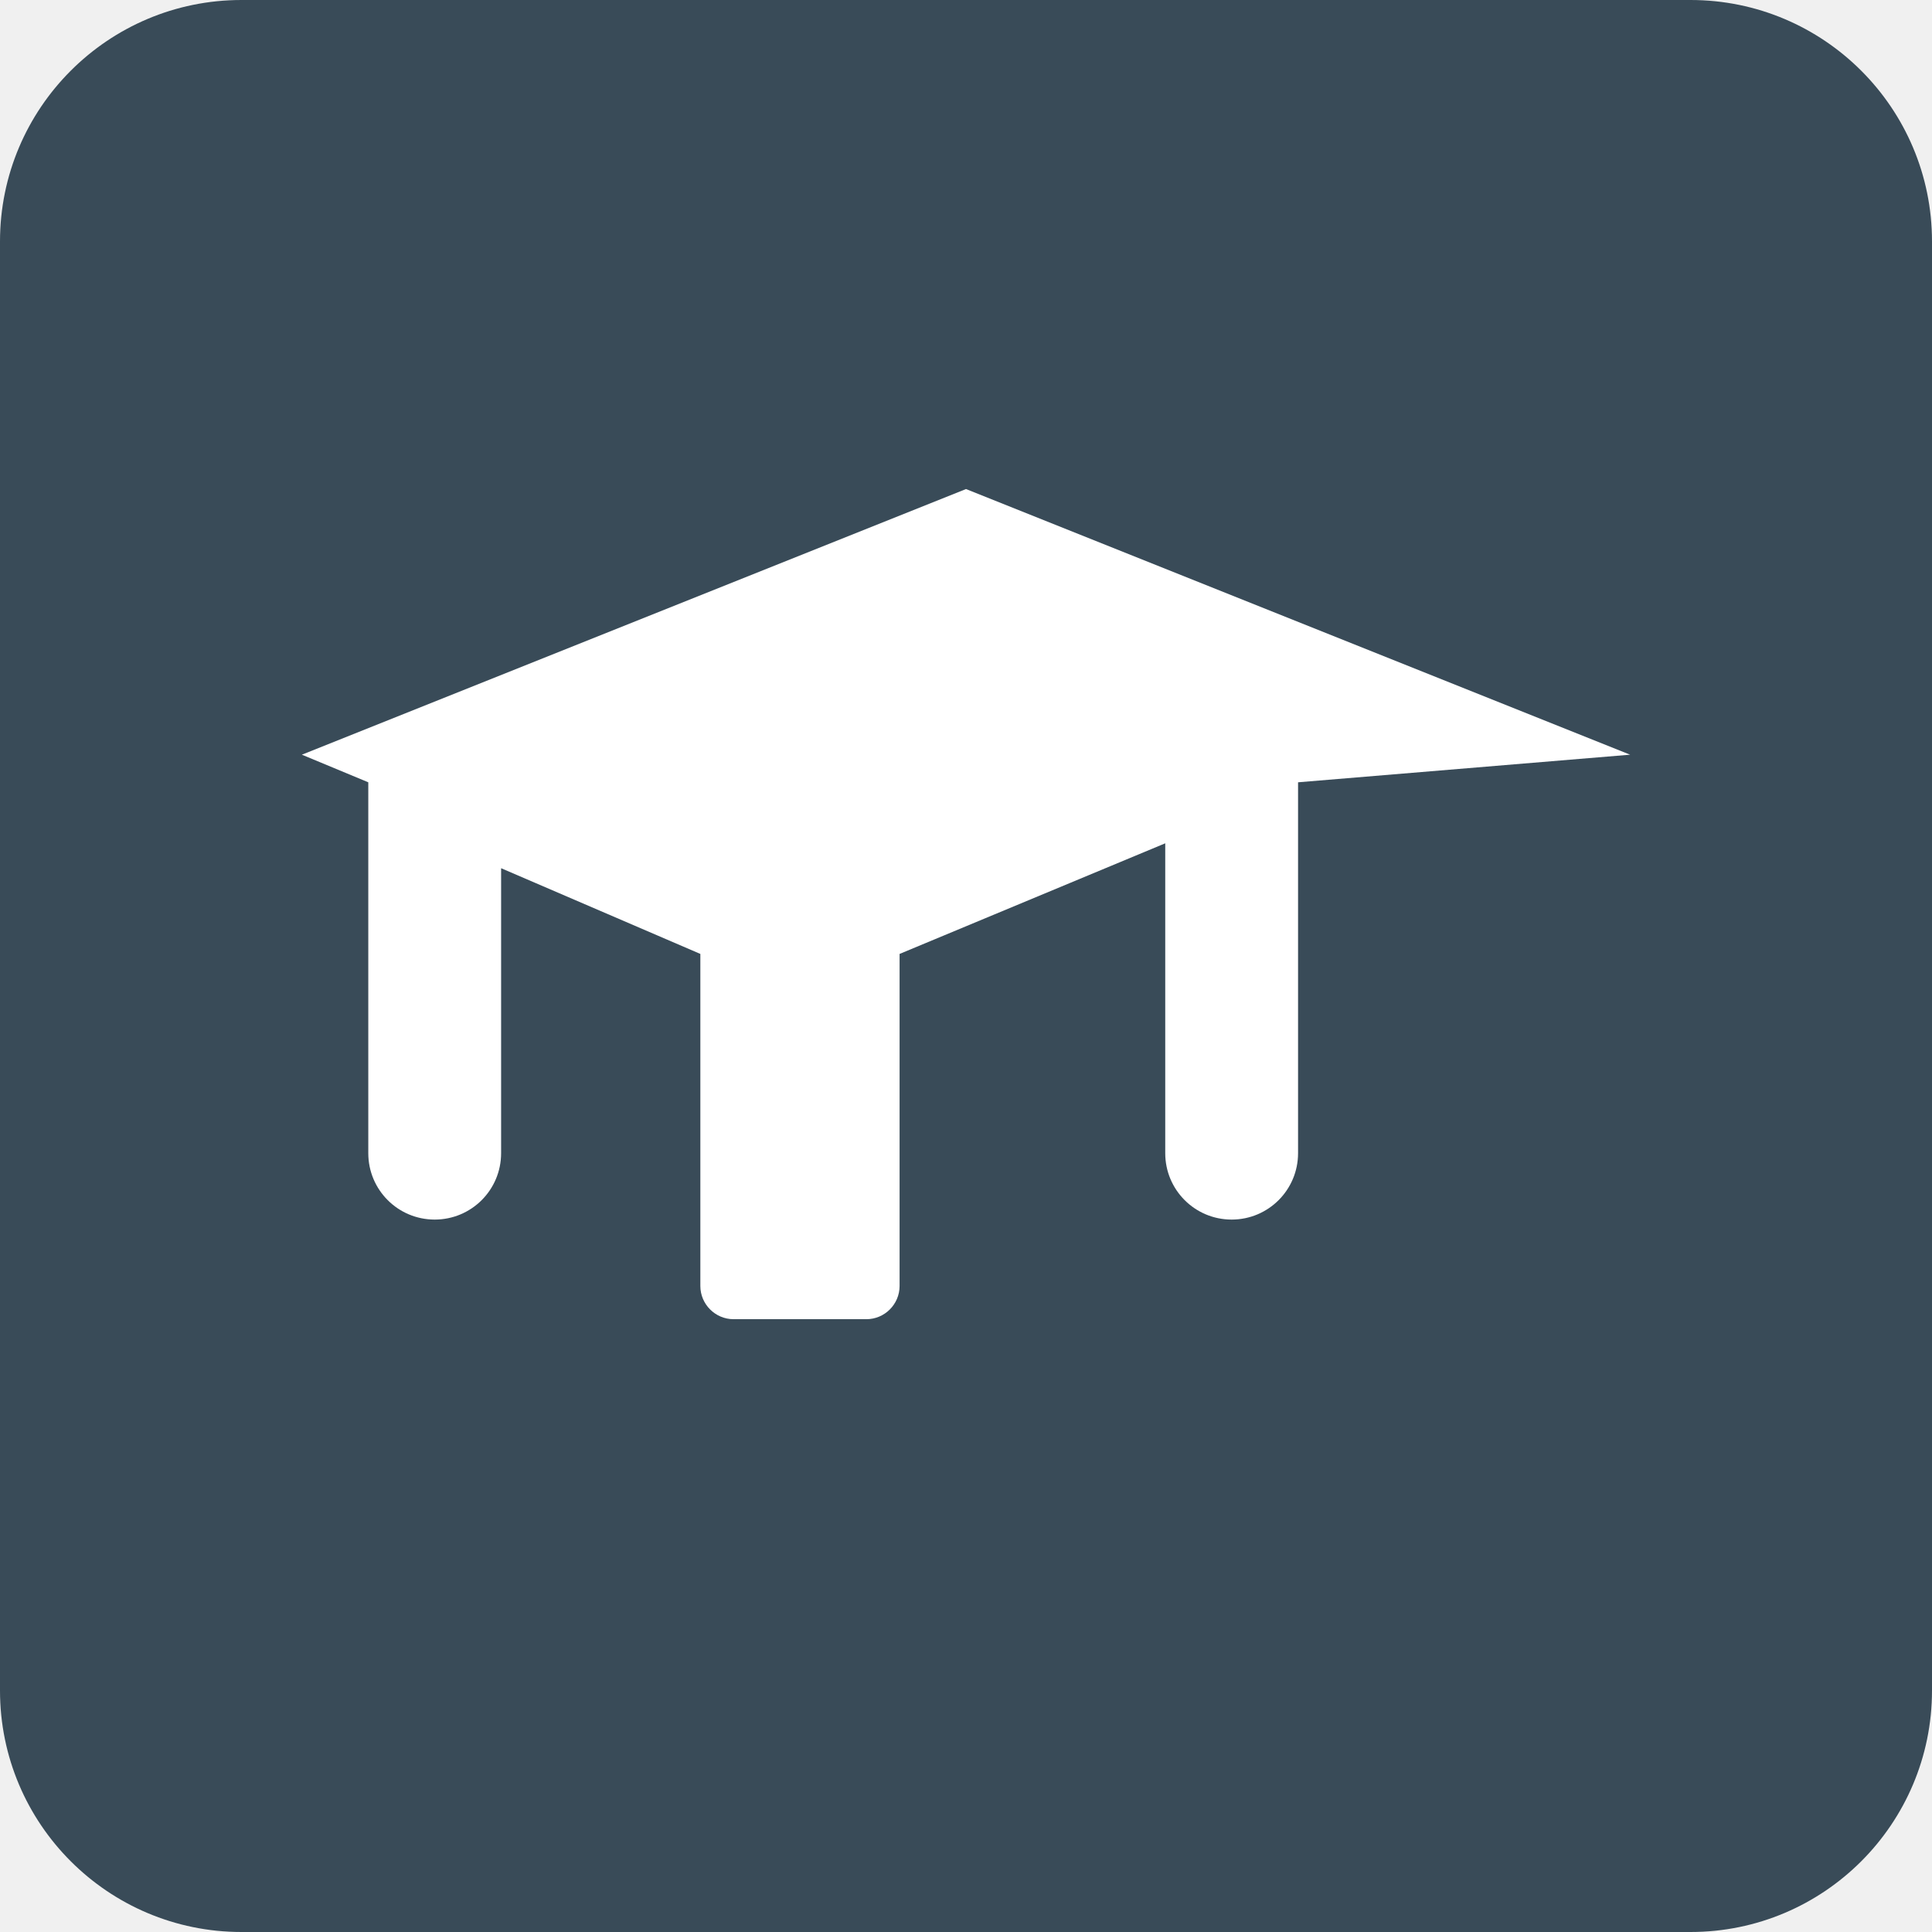
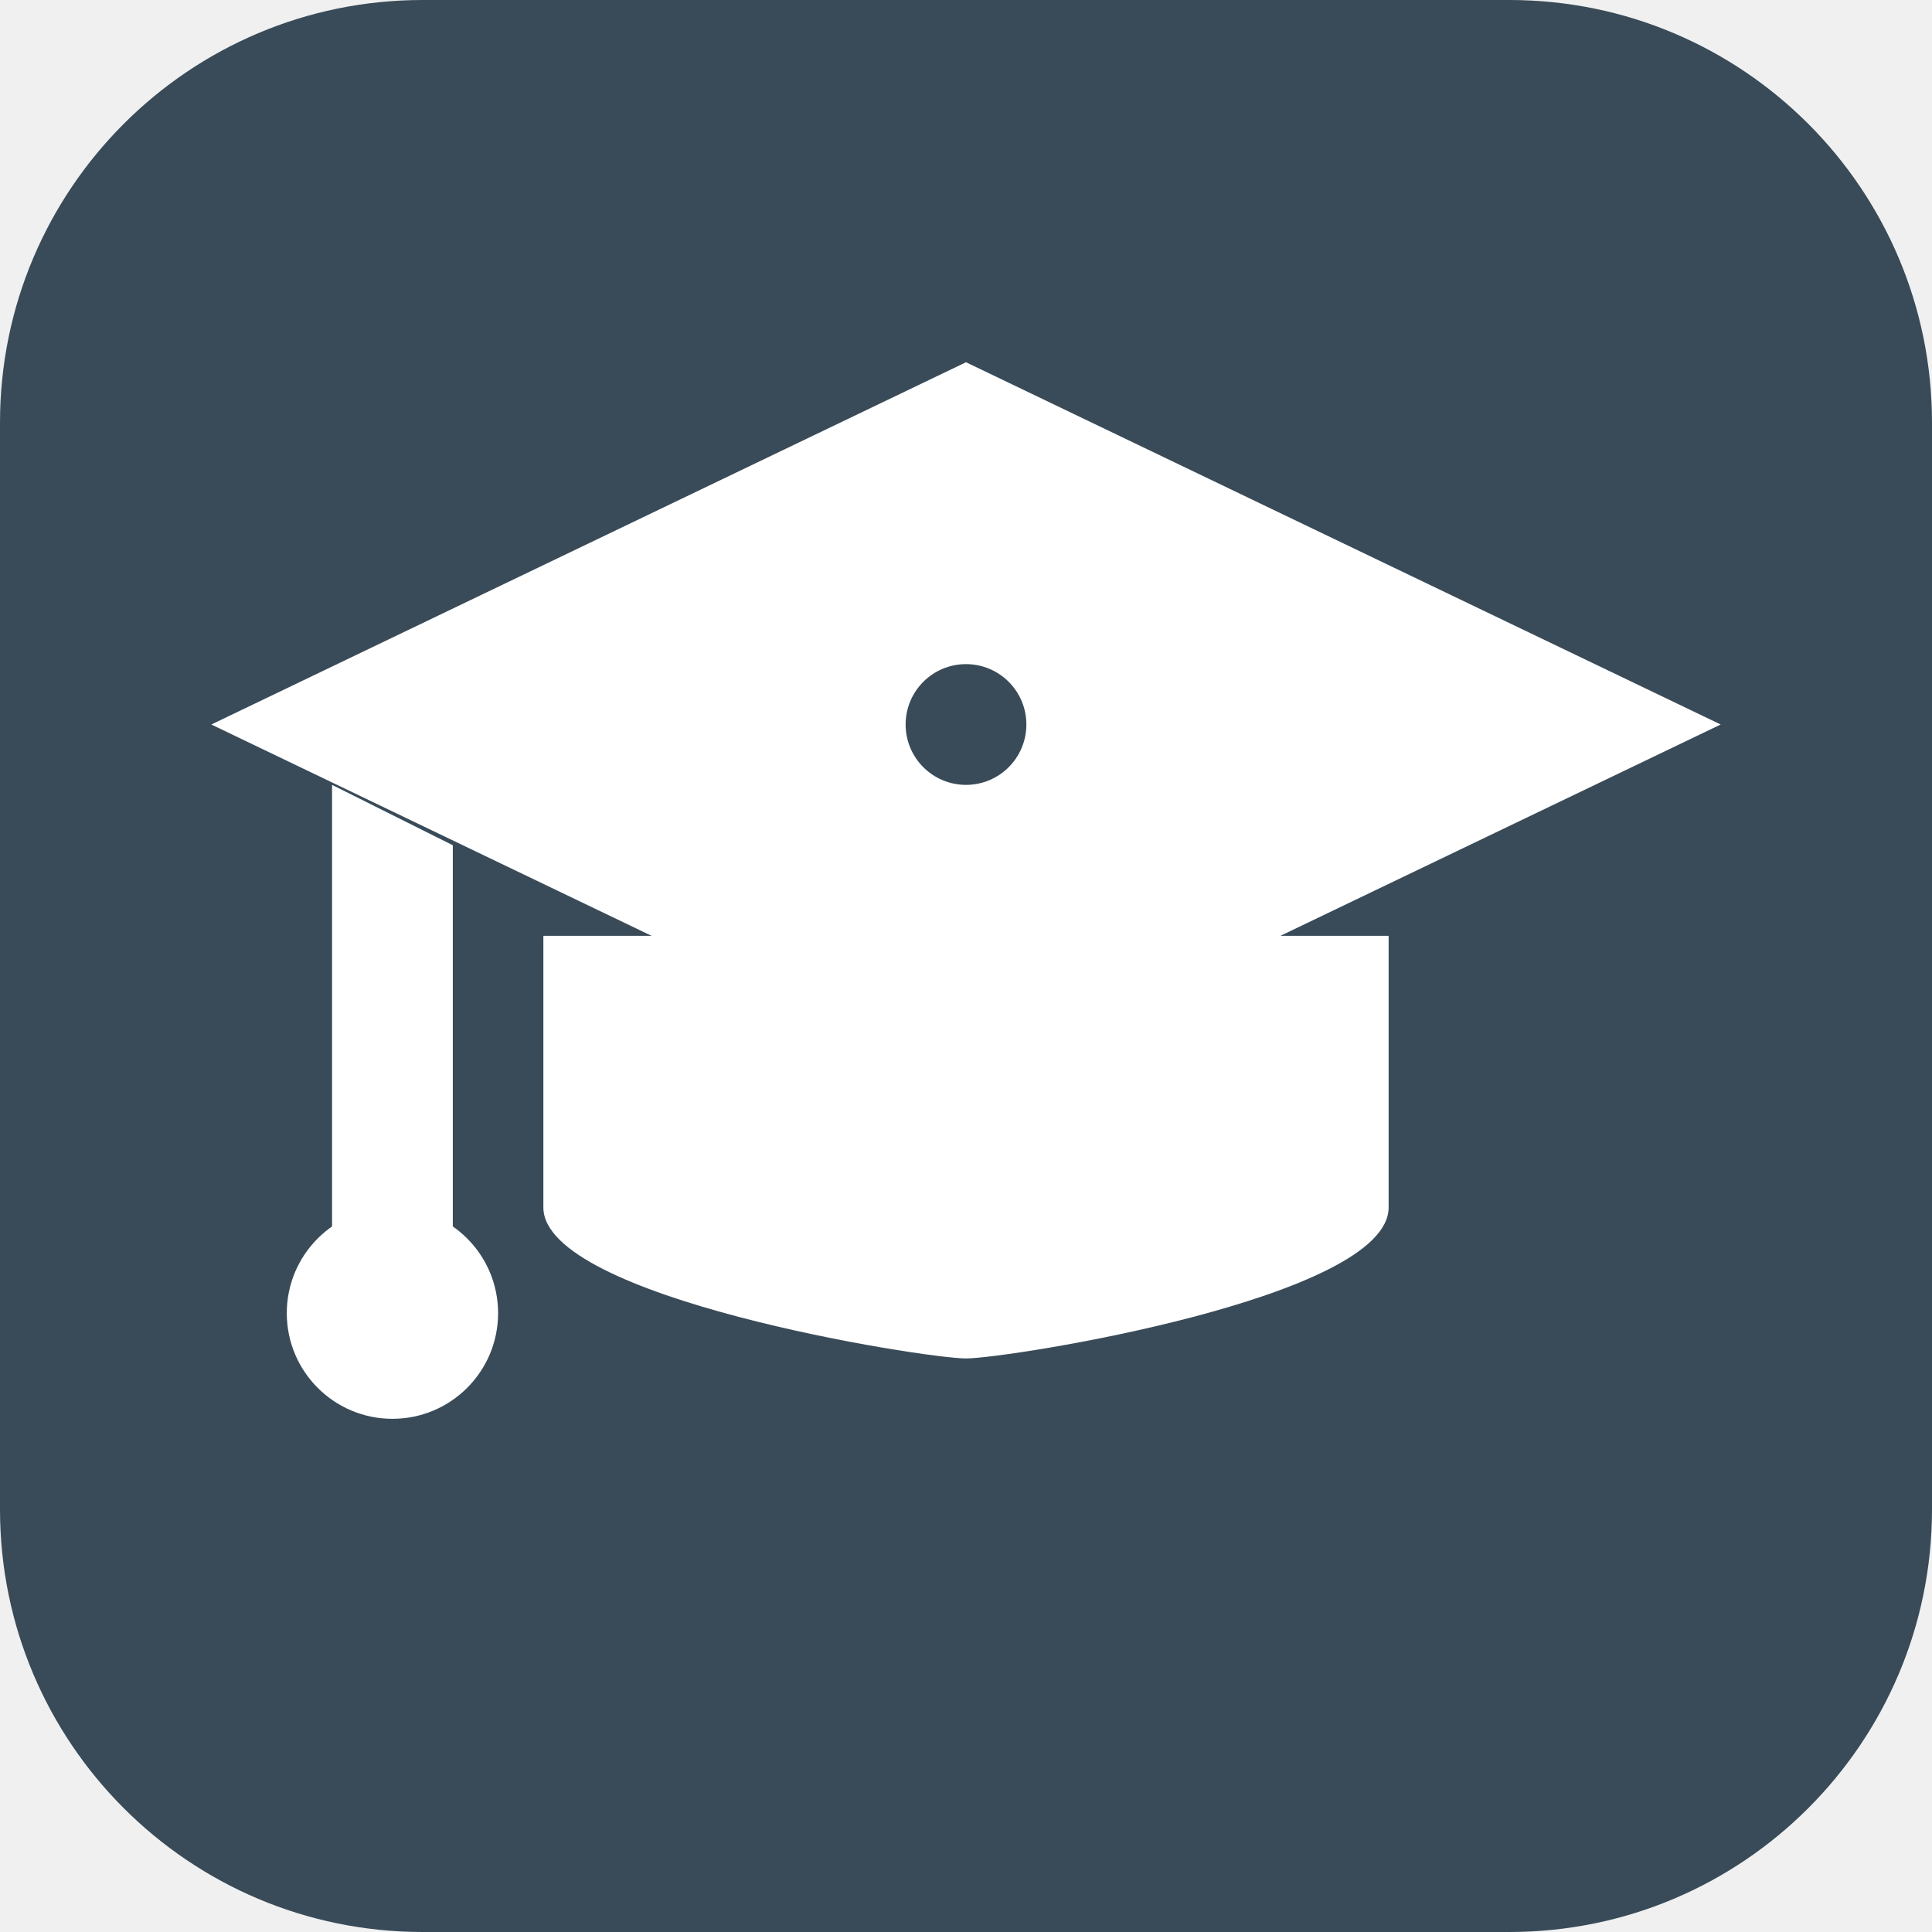
<svg xmlns="http://www.w3.org/2000/svg" viewBox="0 0 64 64" role="img" aria-label="EasyLearn">
-   <rect width="64" height="64" rx="8" fill="#394B58" />
-   <g fill="#FFFFFF" transform="translate(10 14) scale(0.06875)">
-     <path d="M320 32L0 160l32 13.3V352c0 17.7 14.3 32 32 32s32-14.3 32-32V214.7L192 256v160c0 8.8 7.2 16 16 16h64c8.8 0 16-7.2 16-16V256l128-53.3V352c0 17.7 14.3 32 32 32s32-14.3 32-32V173.3L640 160 320 32z" />
+   <rect width="64" height="64" rx="14" fill="#394B58" />
+   <g fill="#FFFFFF">
+     <polygon points="32,12 57,24 32,36 7,24" />
+     <path d="M18,31 H46 V40 C46,43 33.4,45 32,45 C30.6,45 18,43 18,40 Z" />
+     <path d="M11,26 L15,28 V43 H11 Z" />
+     <circle cx="13" cy="43.5" r="3.5" />
  </g>
+   <circle cx="32" cy="24" r="2" fill="#394B58" />
</svg>
